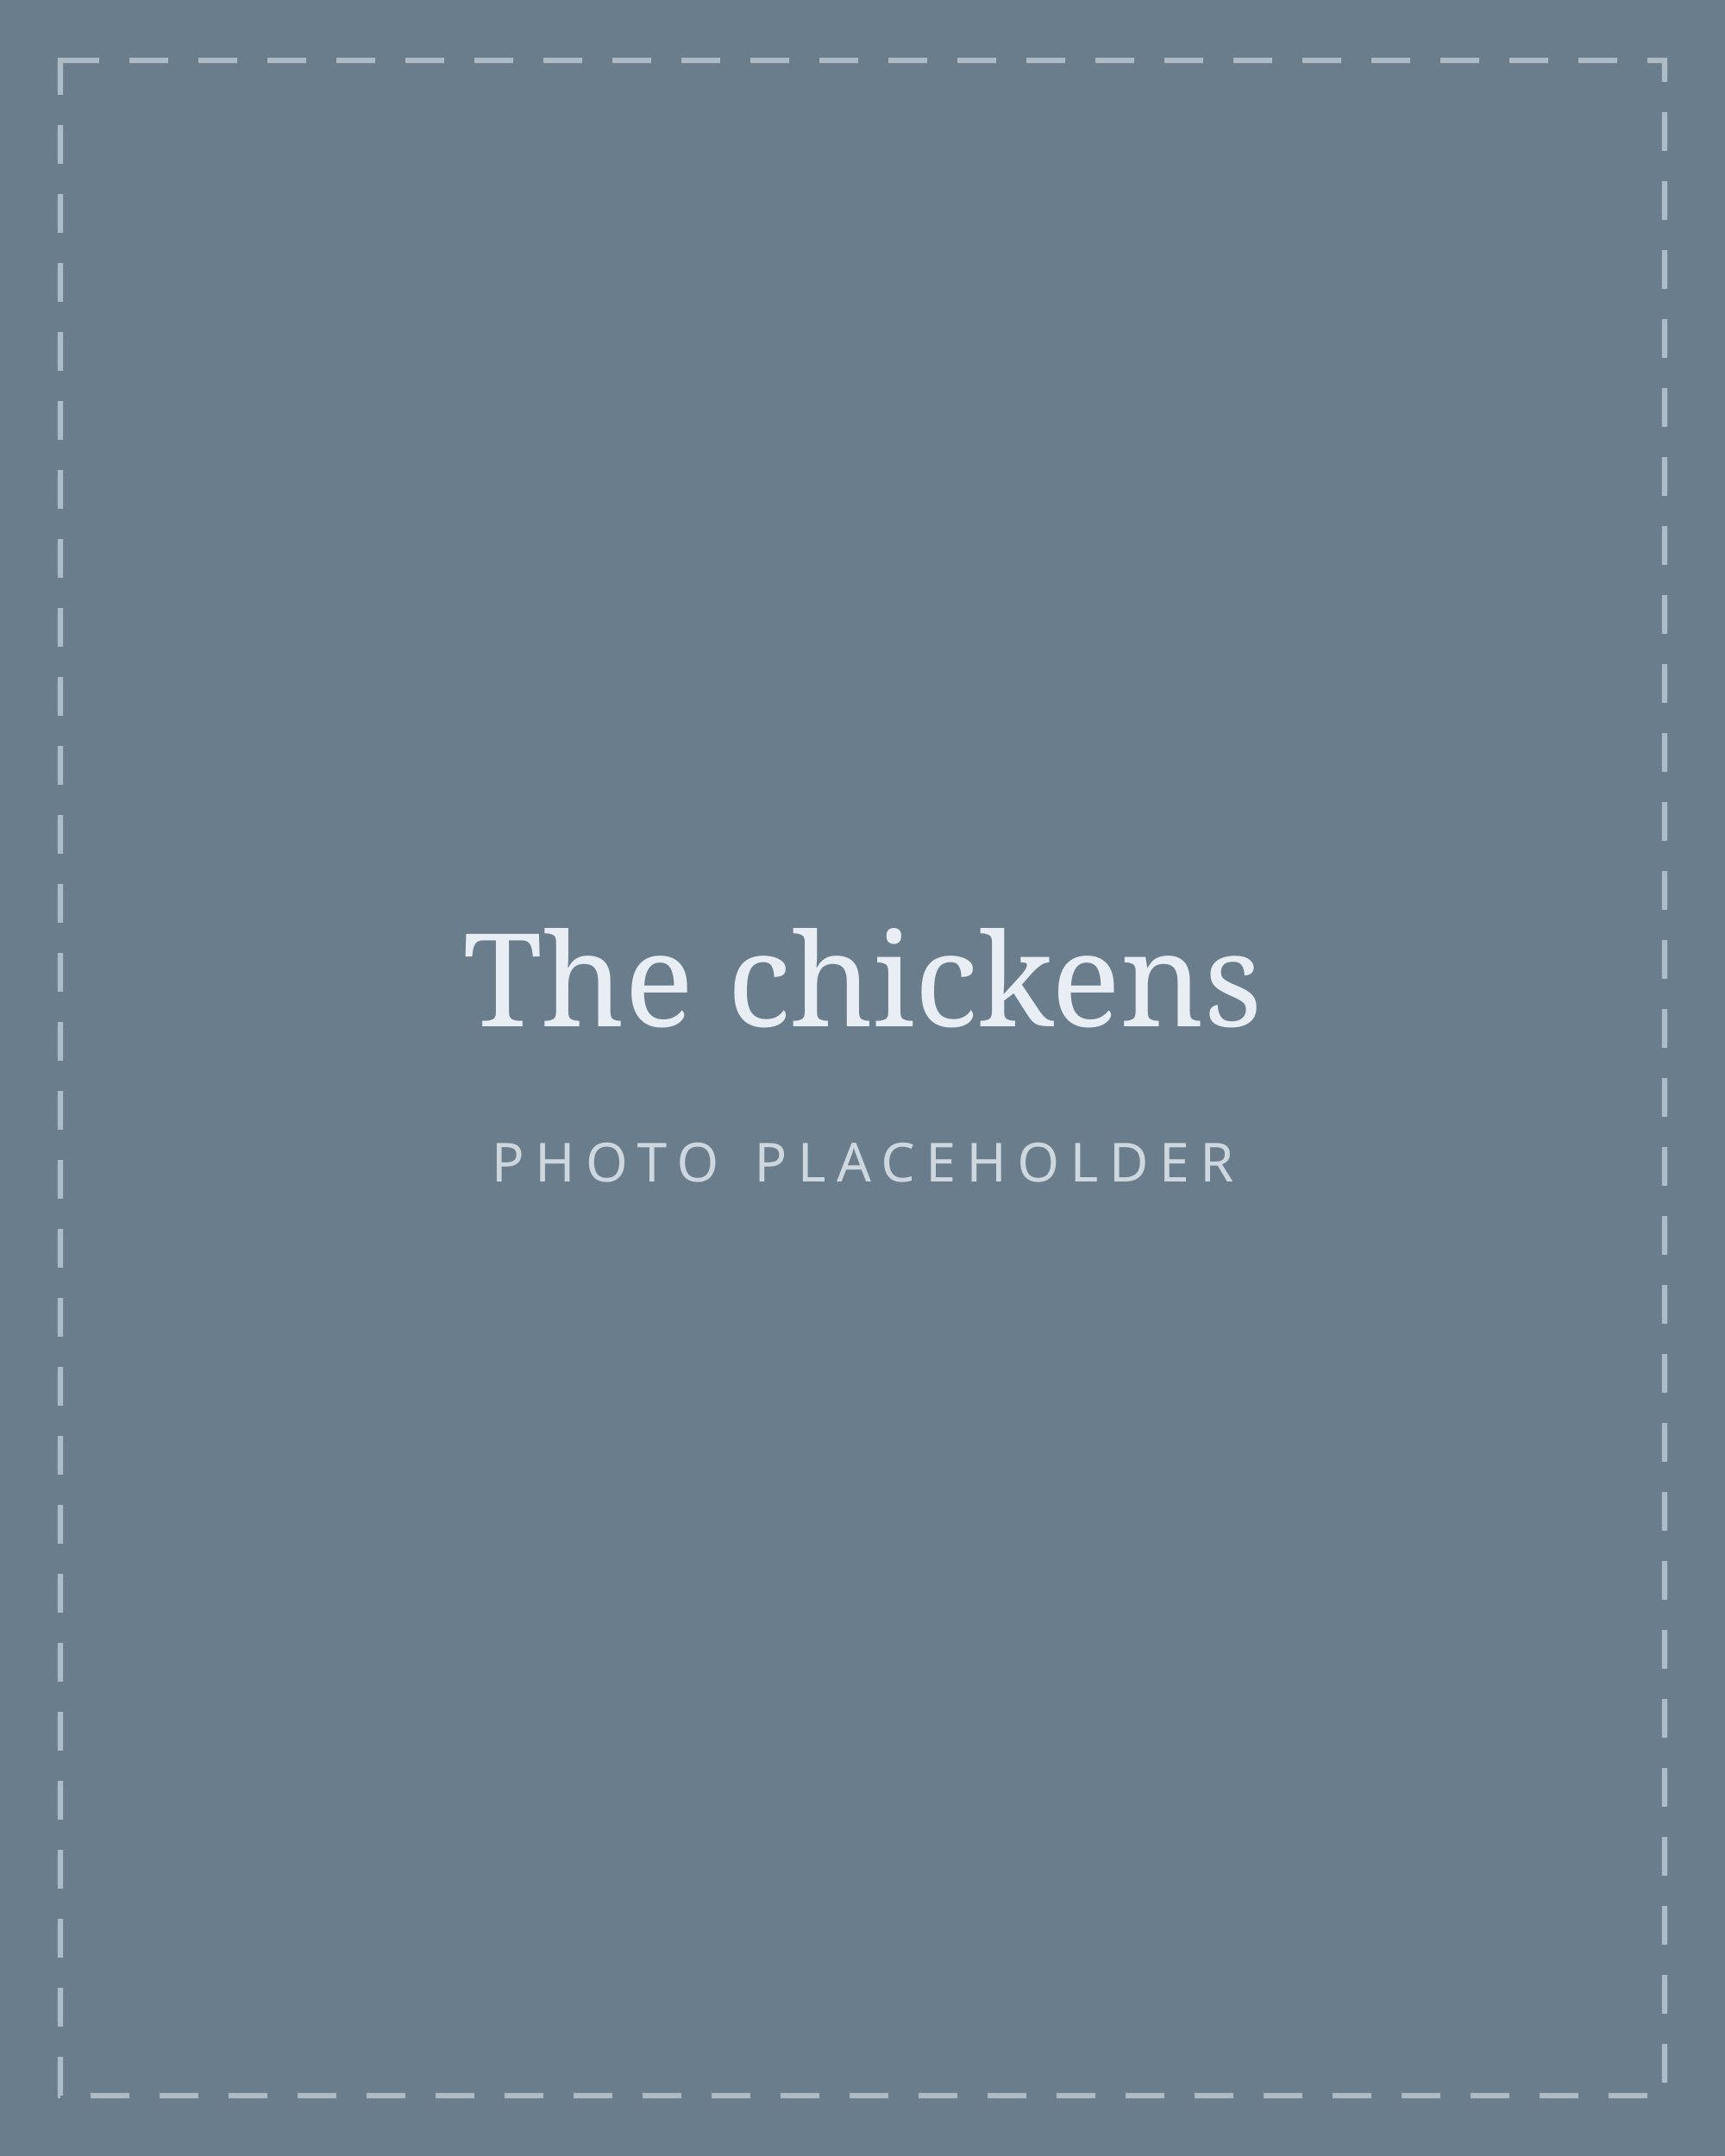
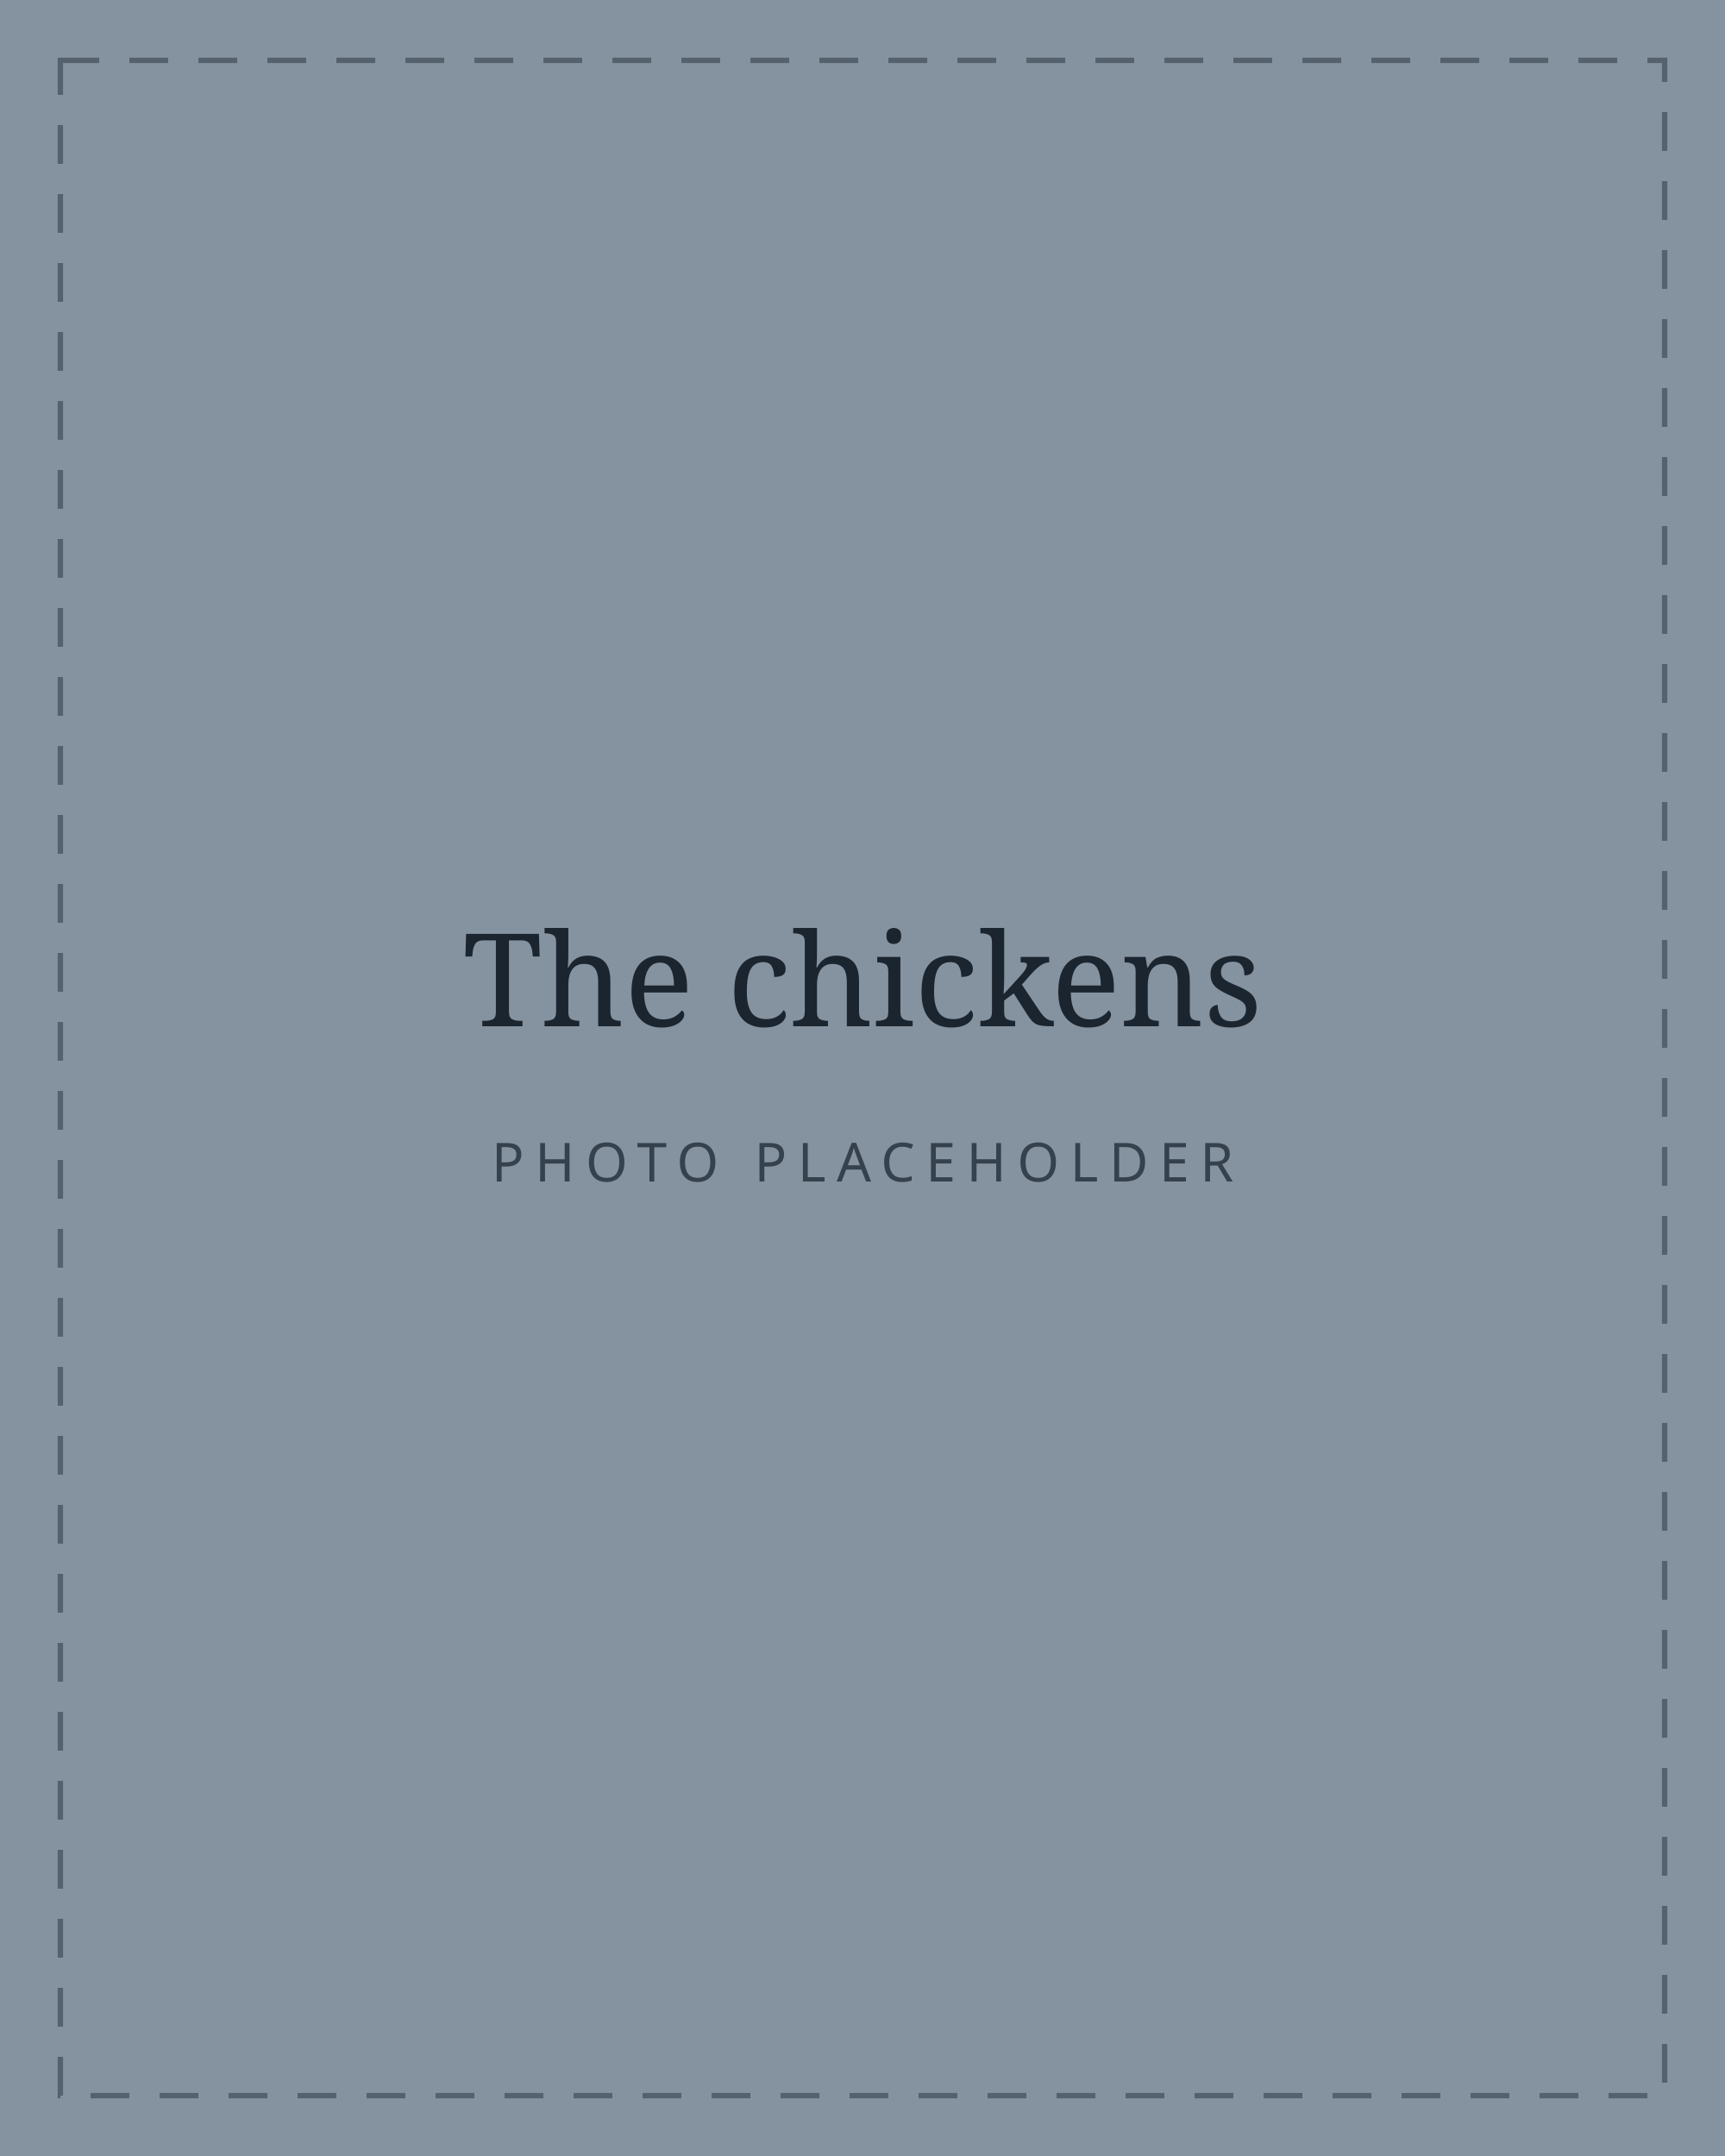
<svg xmlns="http://www.w3.org/2000/svg" viewBox="0 0 400 500" role="img" aria-label="Placeholder image">
-   <rect width="400" height="500" fill="#6a7d8c" />
-   <rect x="14" y="14" width="372" height="472" fill="none" stroke="#e8eef3" stroke-width="1.25" stroke-dasharray="9 7" opacity="0.55" />
-   <text x="200" y="238" text-anchor="middle" font-family="Georgia, serif" font-size="30" fill="#e8eef3">The chickens</text>
-   <text x="200" y="274" text-anchor="middle" font-family="Verdana, sans-serif" font-size="12.5" letter-spacing="2.5" fill="#e8eef3" opacity="0.8">PHOTO PLACEHOLDER</text>
+   <rect width="400" height="500" fill="#8593a0" />
+   <rect x="14" y="14" width="372" height="472" fill="none" stroke="#1b2530" stroke-width="1.25" stroke-dasharray="9 7" opacity="0.45" />
+   <text x="200" y="238" text-anchor="middle" font-family="Georgia, serif" font-size="30" fill="#1b2530">The chickens</text>
+   <text x="200" y="274" text-anchor="middle" font-family="Verdana, sans-serif" font-size="12.5" letter-spacing="2.5" fill="#1b2530" opacity="0.75">PHOTO PLACEHOLDER</text>
</svg>
